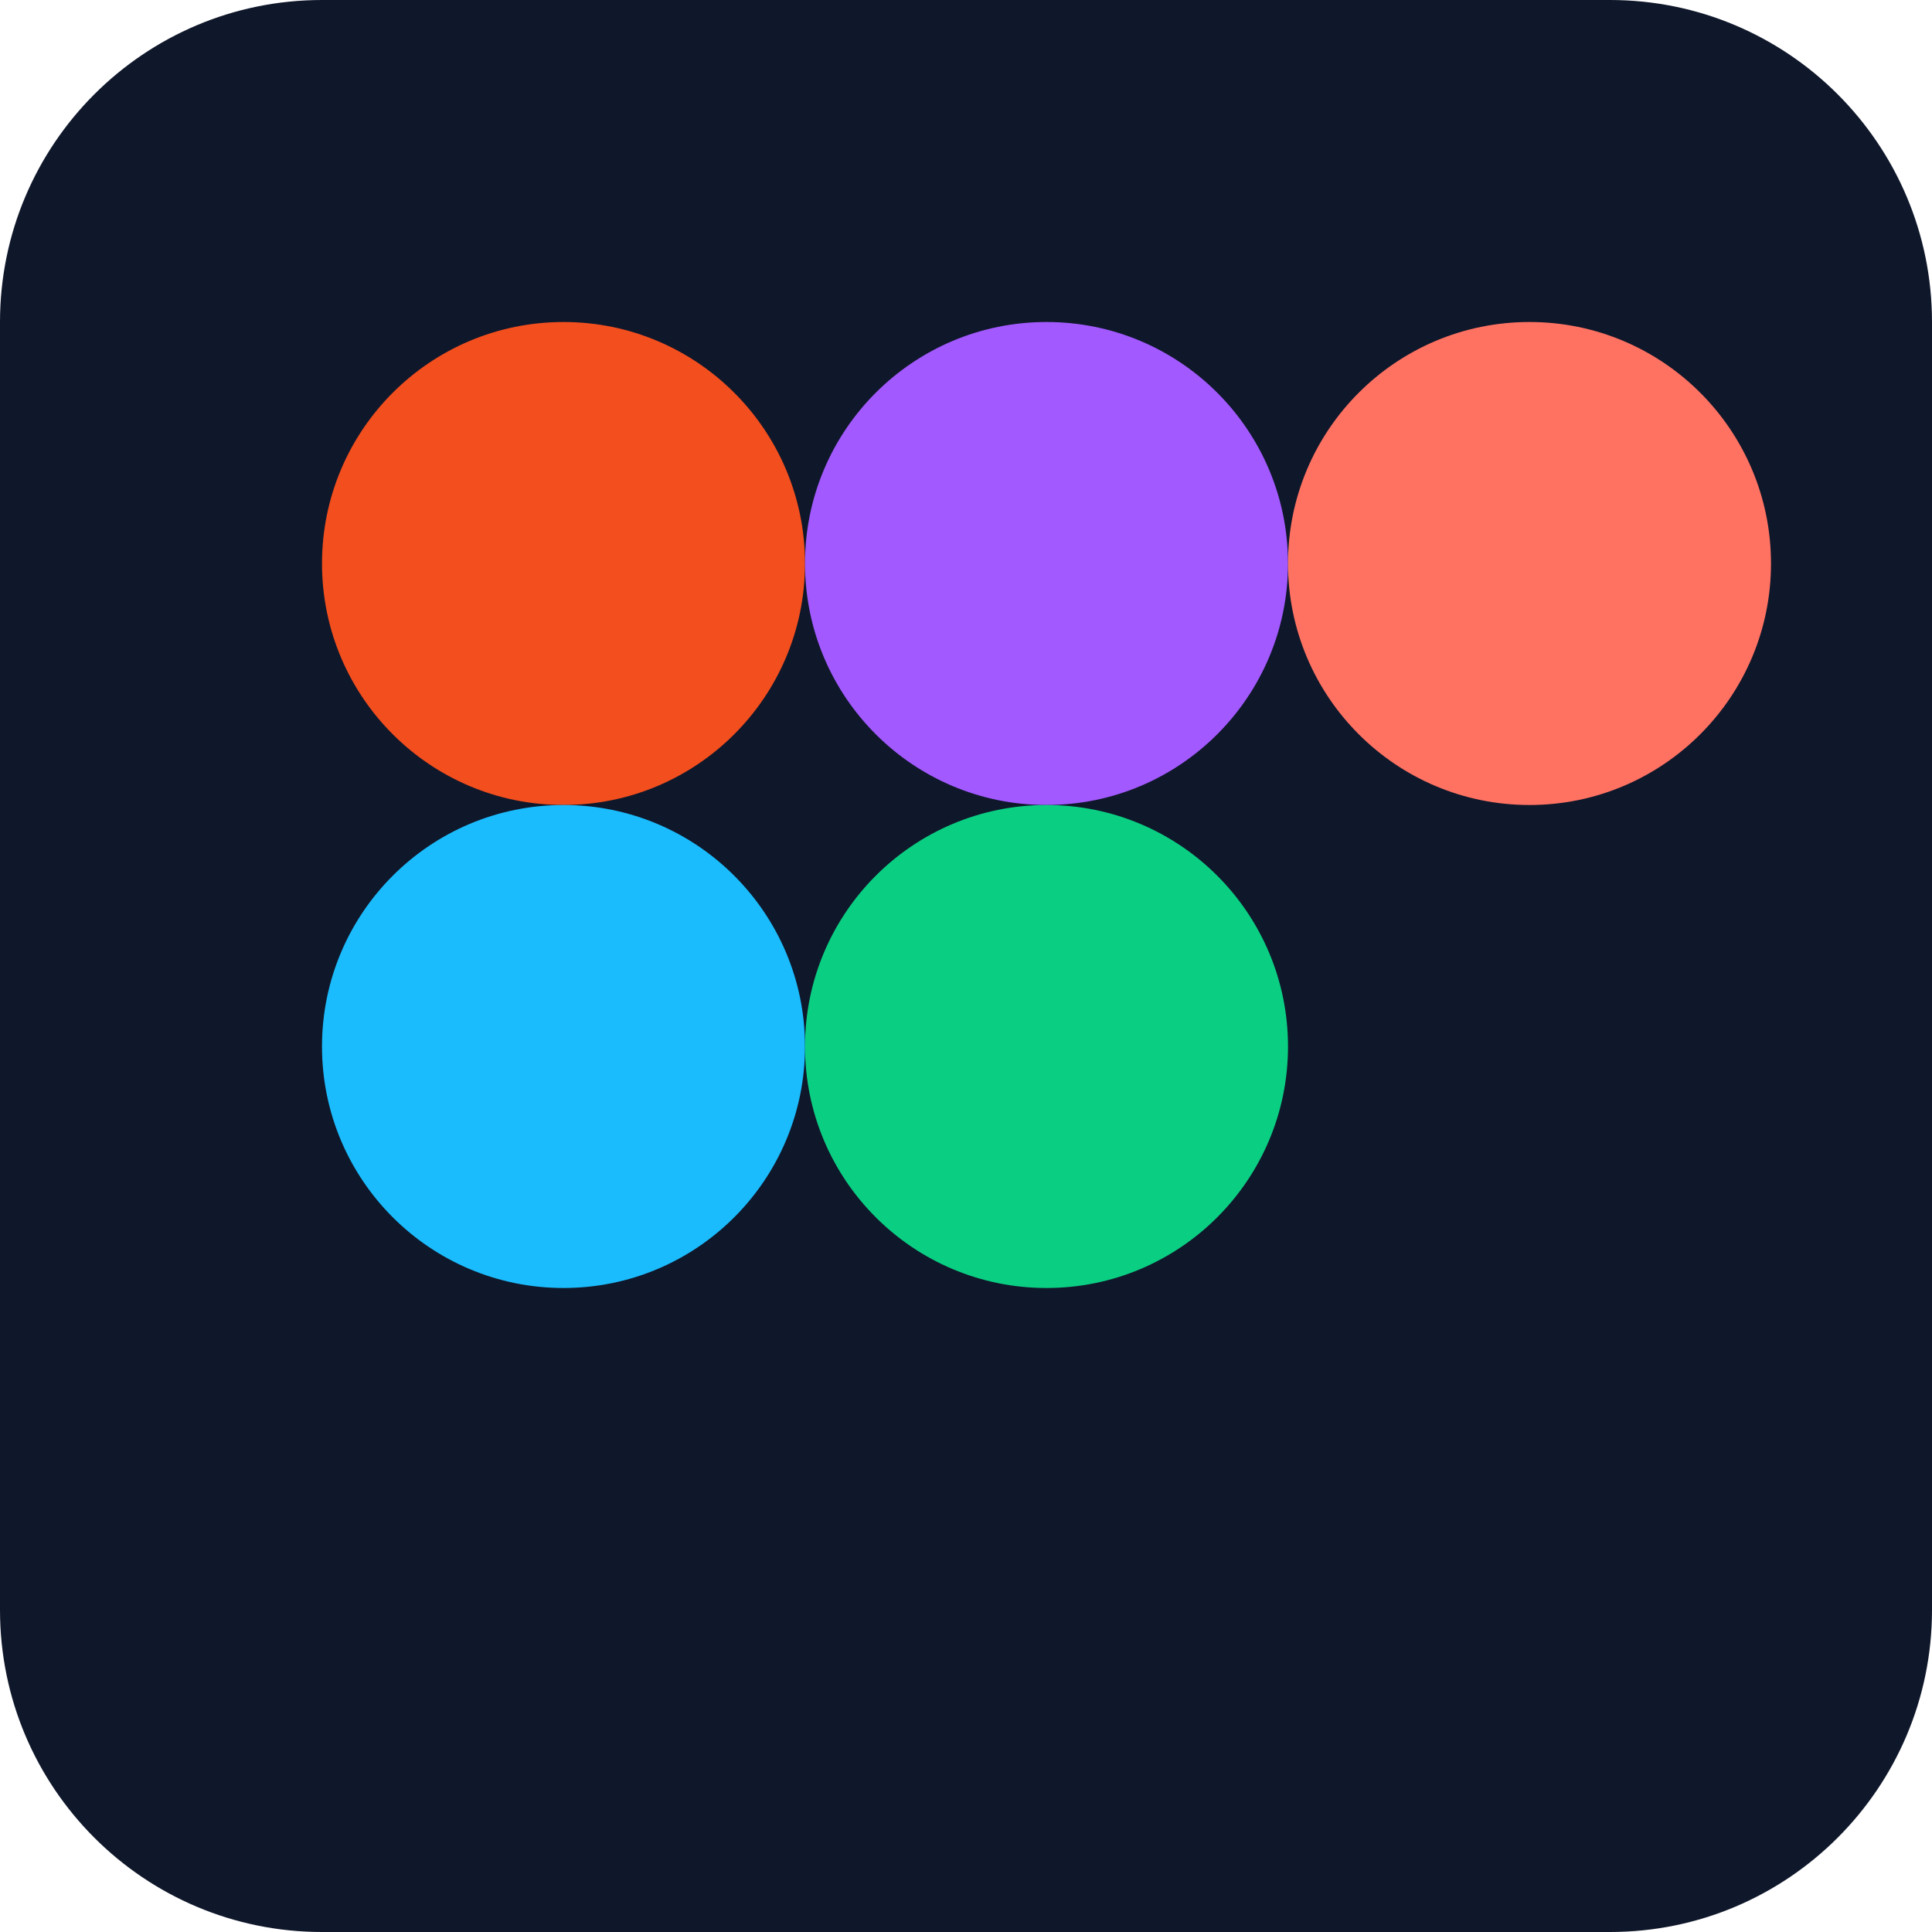
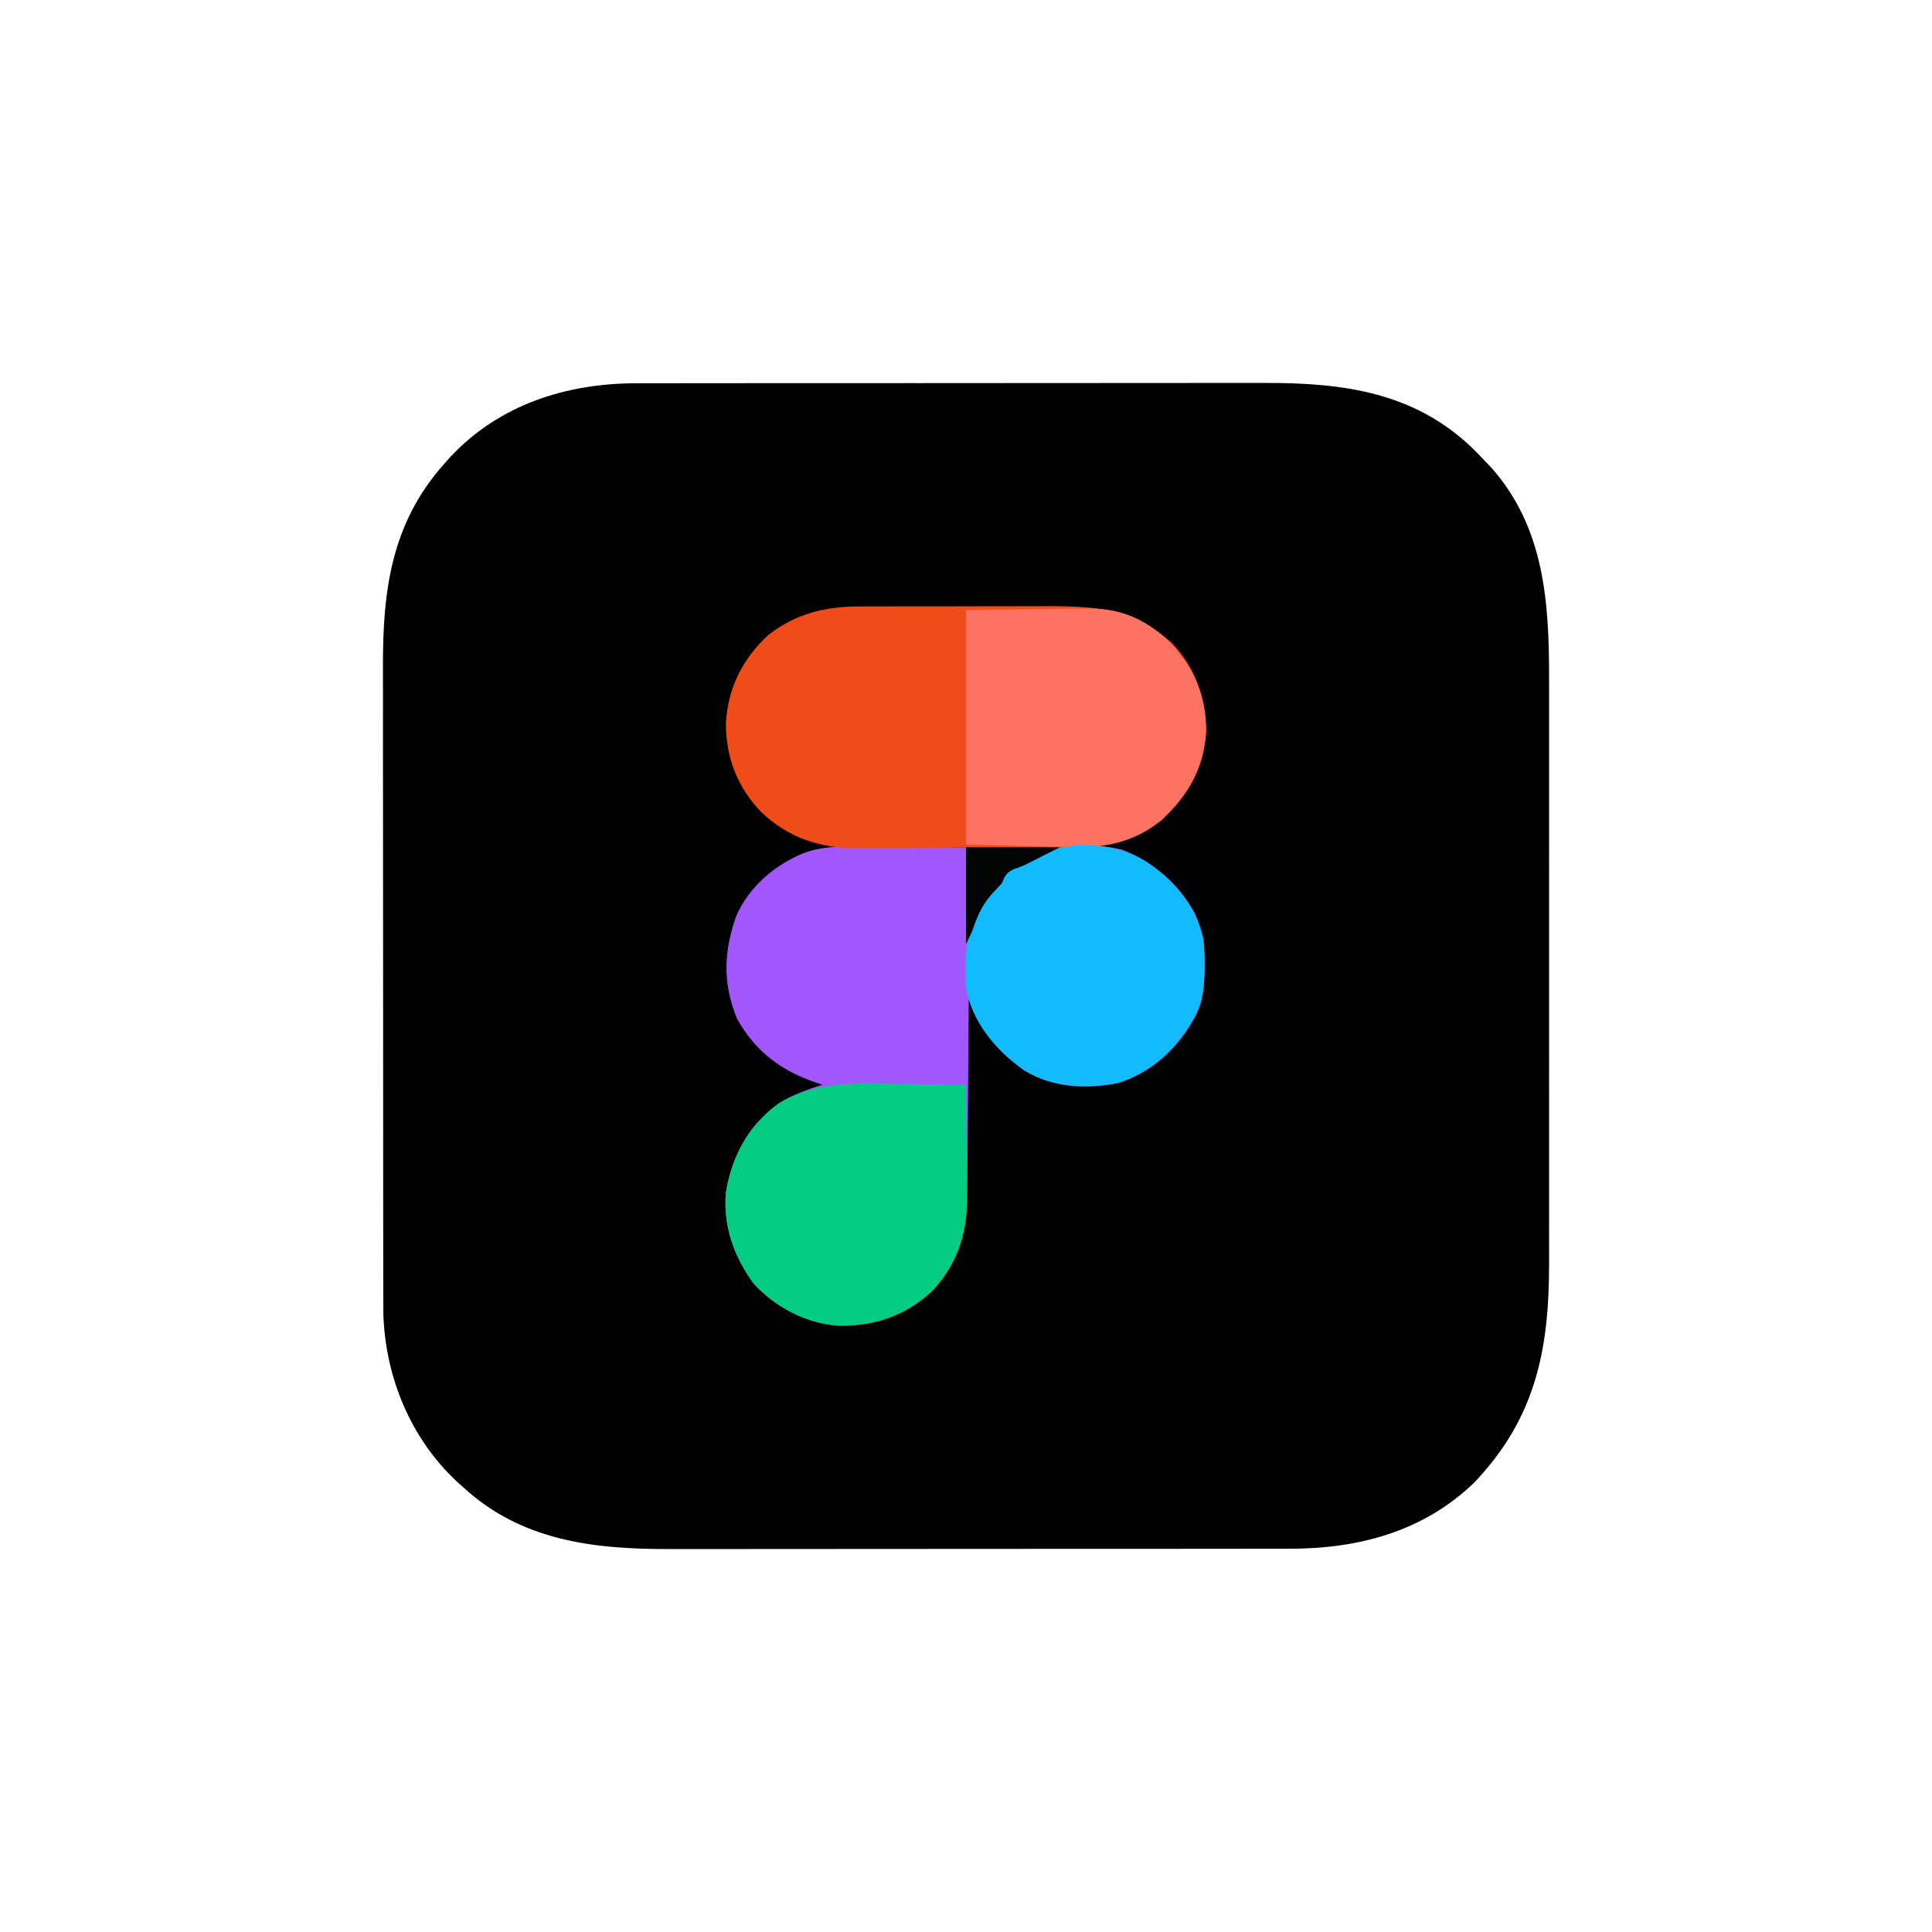
- <svg xmlns="http://www.w3.org/2000/svg" viewBox="0 0 48 48">
-   <defs />
-   <g fill="none" fill-rule="evenodd">
-     <rect width="48" height="48" rx="8" fill="#0F172A" />
-     <g transform="translate(8 8)">
-       <rect width="12" height="12" rx="6" fill="#F24E1E" />
-       <rect x="12" width="12" height="12" rx="6" fill="#A259FF" />
-       <rect x="24" width="12" height="12" rx="6" fill="#FF7262" />
-       <rect y="12" width="12" height="12" rx="6" fill="#1ABCFE" />
-       <rect x="12" y="12" width="12" height="12" rx="6" fill="#0ACF83" />
-     </g>
-   </g>
+ <svg xmlns="http://www.w3.org/2000/svg" version="1.1" width="700" height="700">
+   <path d="M0 0 C1.06 -0.002 2.119 -0.005 3.211 -0.007 C6.743 -0.013 10.276 -0.012 13.808 -0.012 C16.348 -0.015 18.888 -0.018 21.429 -0.022 C27.602 -0.03 33.776 -0.033 39.95 -0.033 C44.972 -0.034 49.995 -0.036 55.017 -0.039 C69.281 -0.048 83.545 -0.052 97.808 -0.052 C98.576 -0.052 99.344 -0.052 100.135 -0.052 C100.904 -0.052 101.673 -0.052 102.465 -0.051 C114.916 -0.051 127.367 -0.061 139.818 -0.075 C152.626 -0.089 165.434 -0.096 178.242 -0.095 C185.423 -0.095 192.604 -0.098 199.785 -0.108 C206.543 -0.118 213.3 -0.118 220.058 -0.111 C222.531 -0.11 225.003 -0.112 227.476 -0.118 C255.679 -0.183 281.523 3.188 302.689 23.559 C304.196 25.064 305.675 26.59 307.141 28.134 C307.974 29.008 308.807 29.882 309.665 30.782 C328.792 52.521 330.45 79.61 330.4 107.184 C330.403 109.706 330.406 112.227 330.411 114.748 C330.419 120.856 330.418 126.964 330.412 133.073 C330.407 138.042 330.407 143.011 330.409 147.98 C330.409 148.69 330.41 149.4 330.41 150.132 C330.411 151.575 330.411 153.018 330.412 154.461 C330.418 167.958 330.411 181.456 330.4 194.953 C330.391 206.508 330.393 218.062 330.402 229.617 C330.413 243.07 330.417 256.523 330.411 269.975 C330.41 271.413 330.41 272.85 330.409 274.288 C330.409 274.995 330.408 275.702 330.408 276.43 C330.406 281.387 330.409 286.344 330.414 291.301 C330.42 297.986 330.416 304.67 330.404 311.355 C330.401 313.8 330.402 316.245 330.407 318.69 C330.458 350.161 325.548 374.921 303.266 398.321 C284.813 416.097 261.302 422.308 236.276 422.267 C235.228 422.27 234.18 422.272 233.1 422.274 C229.612 422.281 226.124 422.28 222.636 422.279 C220.126 422.282 217.615 422.285 215.104 422.289 C209.006 422.297 202.908 422.3 196.81 422.301 C191.849 422.301 186.888 422.303 181.927 422.306 C167.835 422.315 153.743 422.32 139.652 422.319 C138.893 422.319 138.135 422.319 137.354 422.319 C136.594 422.319 135.835 422.319 135.053 422.319 C122.754 422.318 110.455 422.328 98.156 422.342 C85.502 422.357 72.848 422.363 60.193 422.363 C53.099 422.362 46.005 422.365 38.911 422.376 C32.236 422.386 25.562 422.385 18.887 422.378 C16.445 422.377 14.003 422.38 11.561 422.386 C-15.719 422.449 -41.92 419.396 -62.859 400.134 C-63.688 399.396 -64.516 398.659 -65.37 397.899 C-82.076 382.242 -91.141 360.276 -91.951 337.532 C-91.989 334.752 -91.997 331.973 -91.992 329.193 C-91.995 328.136 -91.997 327.08 -91.999 325.992 C-92.006 322.476 -92.005 318.961 -92.004 315.445 C-92.007 312.915 -92.01 310.384 -92.014 307.854 C-92.022 301.708 -92.025 295.561 -92.026 289.415 C-92.026 284.415 -92.028 279.415 -92.031 274.415 C-92.04 260.213 -92.045 246.01 -92.044 231.808 C-92.044 231.043 -92.044 230.279 -92.044 229.492 C-92.044 228.726 -92.044 227.961 -92.044 227.173 C-92.043 214.777 -92.053 202.381 -92.067 189.985 C-92.082 177.231 -92.088 164.477 -92.088 151.724 C-92.087 144.574 -92.09 137.424 -92.101 130.274 C-92.111 123.547 -92.11 116.82 -92.103 110.092 C-92.102 107.631 -92.104 105.17 -92.111 102.708 C-92.174 75.075 -89.103 50.657 -69.859 29.134 C-69.12 28.301 -68.381 27.468 -67.62 26.61 C-49.783 7.635 -25.513 -0.04 0 0 Z " fill="#000000" transform="translate(230.8587,138.8663)" />
+   <path d="M0 0 C1.141 0.004 2.283 0.008 3.459 0.013 C7.076 0.03 10.692 0.067 14.309 0.105 C16.773 0.121 19.237 0.134 21.701 0.146 C27.717 0.177 33.731 0.236 39.746 0.293 C40.076 10.523 40.406 20.753 40.746 31.293 C42.066 27.993 43.386 24.693 44.746 21.293 C47 18.234 47 18.234 49.309 15.855 C50.073 15.052 50.837 14.249 51.625 13.422 C52.325 12.719 53.025 12.017 53.746 11.293 C54.479 10.504 54.479 10.504 55.227 9.699 C57.167 7.904 59.237 6.602 61.496 5.23 C62.316 4.724 63.136 4.217 63.98 3.695 C73.569 -1.167 85.942 -1.315 96.301 1.133 C107.703 5.531 116.762 13.666 122.746 24.293 C125.485 30.585 126.267 36.409 126.184 43.23 C126.175 44.111 126.166 44.992 126.156 45.9 C125.982 52.415 125.234 57.671 121.746 63.293 C120.924 64.656 120.924 64.656 120.086 66.047 C113.974 75.271 105.591 82.252 94.961 85.668 C83.031 87.987 70.797 87.388 60.363 80.785 C52.855 75.313 46.925 69.12 43.126 60.618 C42.679 59.622 42.233 58.627 41.772 57.601 C41.264 56.458 41.264 56.458 40.746 55.293 C40.737 56.801 40.737 56.801 40.728 58.339 C40.671 67.842 40.598 77.346 40.51 86.849 C40.466 91.734 40.427 96.619 40.4 101.504 C40.374 106.225 40.333 110.945 40.283 115.665 C40.266 117.46 40.255 119.255 40.248 121.05 C40.189 136.494 38.507 149.227 27.496 161.043 C17.628 170.218 6.232 173.941 -7.117 173.578 C-18.679 172.527 -29.42 166.821 -37.254 158.293 C-44.391 148.411 -48.284 137.546 -47.254 125.293 C-45.009 112.037 -39.089 100.941 -28.004 93.043 C-23.076 89.928 -17.788 88.051 -12.254 86.293 C-12.944 86.074 -13.633 85.855 -14.344 85.629 C-27.109 81.321 -36.664 74.274 -43.254 62.293 C-48.481 49.448 -48.049 38.066 -43.48 25.098 C-38.852 14.61 -29.825 6.939 -19.447 2.525 C-12.912 0.06 -6.929 -0.098 0 0 Z " fill="#A257FD" transform="translate(310.2539,306.707)" />
+   <path d="M0 0 C0.918 -0.005 1.837 -0.01 2.783 -0.015 C5.793 -0.029 8.803 -0.028 11.813 -0.026 C13.924 -0.03 16.035 -0.034 18.145 -0.039 C22.561 -0.047 26.976 -0.046 31.392 -0.041 C37.023 -0.035 42.655 -0.052 48.286 -0.075 C52.644 -0.09 57.001 -0.091 61.359 -0.088 C63.434 -0.088 65.509 -0.094 67.584 -0.104 C85.235 -0.179 99.546 0.903 113.106 13.4 C121.703 22.529 124.947 32.862 125.356 45.275 C124.707 58.527 118.872 68.287 109.356 77.275 C101.076 83.952 92.88 86.574 82.419 87.275 C73.963 87.844 66.042 89.031 58.919 93.962 C55.542 96.275 55.542 96.275 53.356 96.275 C53.096 96.86 52.835 97.445 52.567 98.048 C51.283 100.409 49.852 101.98 47.981 103.9 C44.612 107.64 42.843 111.255 41.18 115.978 C40.356 118.275 40.356 118.275 38.356 122.275 C38.356 110.725 38.356 99.175 38.356 87.275 C33.368 87.327 33.368 87.327 28.278 87.38 C25.021 87.404 21.764 87.422 18.508 87.439 C16.261 87.454 14.015 87.475 11.769 87.501 C8.522 87.538 5.275 87.554 2.028 87.568 C0.546 87.591 0.546 87.591 -0.966 87.615 C-14.585 87.618 -26.016 83.856 -35.956 74.4 C-44.574 65.243 -48.61 54.865 -48.644 42.275 C-47.864 29.499 -42.746 19.192 -33.421 10.47 C-23.392 2.543 -12.514 -0.037 0 0 Z " fill="#F04C19" transform="translate(311.6438,219.7253)" />
+   <path d="M0 0 C8.662 -0.103 17.325 -0.206 26.25 -0.312 C28.96 -0.358 31.67 -0.404 34.462 -0.45 C36.646 -0.465 38.831 -0.478 41.016 -0.488 C42.12 -0.514 43.225 -0.539 44.363 -0.566 C56.246 -0.572 65.339 3.441 73.812 11.684 C82.535 20.92 87.143 31.104 87 44 C86.029 57.347 80.663 66.873 71 76 C60.54 84.435 50.047 86.228 36.914 85.879 C35.508 85.848 35.508 85.848 34.073 85.816 C30.59 85.738 27.108 85.65 23.625 85.562 C15.829 85.377 8.033 85.191 0 85 C0 56.95 0 28.9 0 0 Z " fill="#FE7261" transform="translate(350,221)" />
+   <path d="M0 0 C2.35 0.02 4.699 0.038 7.049 0.055 C12.762 0.098 18.475 0.165 24.188 0.25 C24.264 7.33 24.316 14.41 24.352 21.49 C24.367 23.896 24.388 26.301 24.414 28.706 C24.45 32.177 24.467 35.647 24.48 39.117 C24.496 40.181 24.511 41.245 24.527 42.341 C24.53 54.95 20.607 65.696 11.938 75 C2.07 84.175 -9.327 87.899 -22.676 87.535 C-34.238 86.484 -44.979 80.778 -52.812 72.25 C-59.949 62.369 -63.843 51.503 -62.812 39.25 C-60.57 26.009 -54.648 15.01 -43.688 7 C-29.837 -1.248 -15.608 -0.233 0 0 Z " fill="#02CD83" transform="translate(325.8125,392.75)" />
+   <path d="M0 0 C10.309 6.671 18.147 15.915 21 28 C21.407 31.326 21.479 34.589 21.438 37.938 C21.428 38.818 21.419 39.699 21.41 40.607 C21.236 47.122 20.488 52.378 17 58 C16.178 59.363 16.178 59.363 15.34 60.754 C9.228 69.978 0.845 76.959 -9.785 80.375 C-21.715 82.694 -33.949 82.095 -44.383 75.492 C-54.348 68.23 -62.732 58.452 -65 46 C-65.911 32.737 -64.702 21.557 -55.781 11.035 C-55.193 10.364 -54.606 9.692 -54 9 C-53.082 7.751 -53.082 7.751 -52.145 6.477 C-49.723 3.68 -47.393 2.144 -44.188 0.312 C-43.191 -0.269 -42.195 -0.85 -41.168 -1.449 C-28.618 -7.593 -11.96 -7.265 0 0 Z " fill="#12BBFC" transform="translate(415,312)" />
+   <path d="M0 0 C11.22 0 22.44 0 34 0 C32.02 0.99 32.02 0.99 30 2 C29.207 2.402 28.414 2.804 27.598 3.219 C26.761 3.642 25.924 4.064 25.062 4.5 C23.811 5.134 23.811 5.134 22.535 5.781 C20 7 20 7 17.309 7.906 C14.495 9.239 14.196 10.203 13 13 C11.905 14.235 10.777 15.443 9.625 16.625 C6.256 20.366 4.486 23.98 2.824 28.703 C2 31 2 31 0 35 C0 23.45 0 11.9 0 0 Z " fill="#020303" transform="translate(350,307)" />
</svg>
